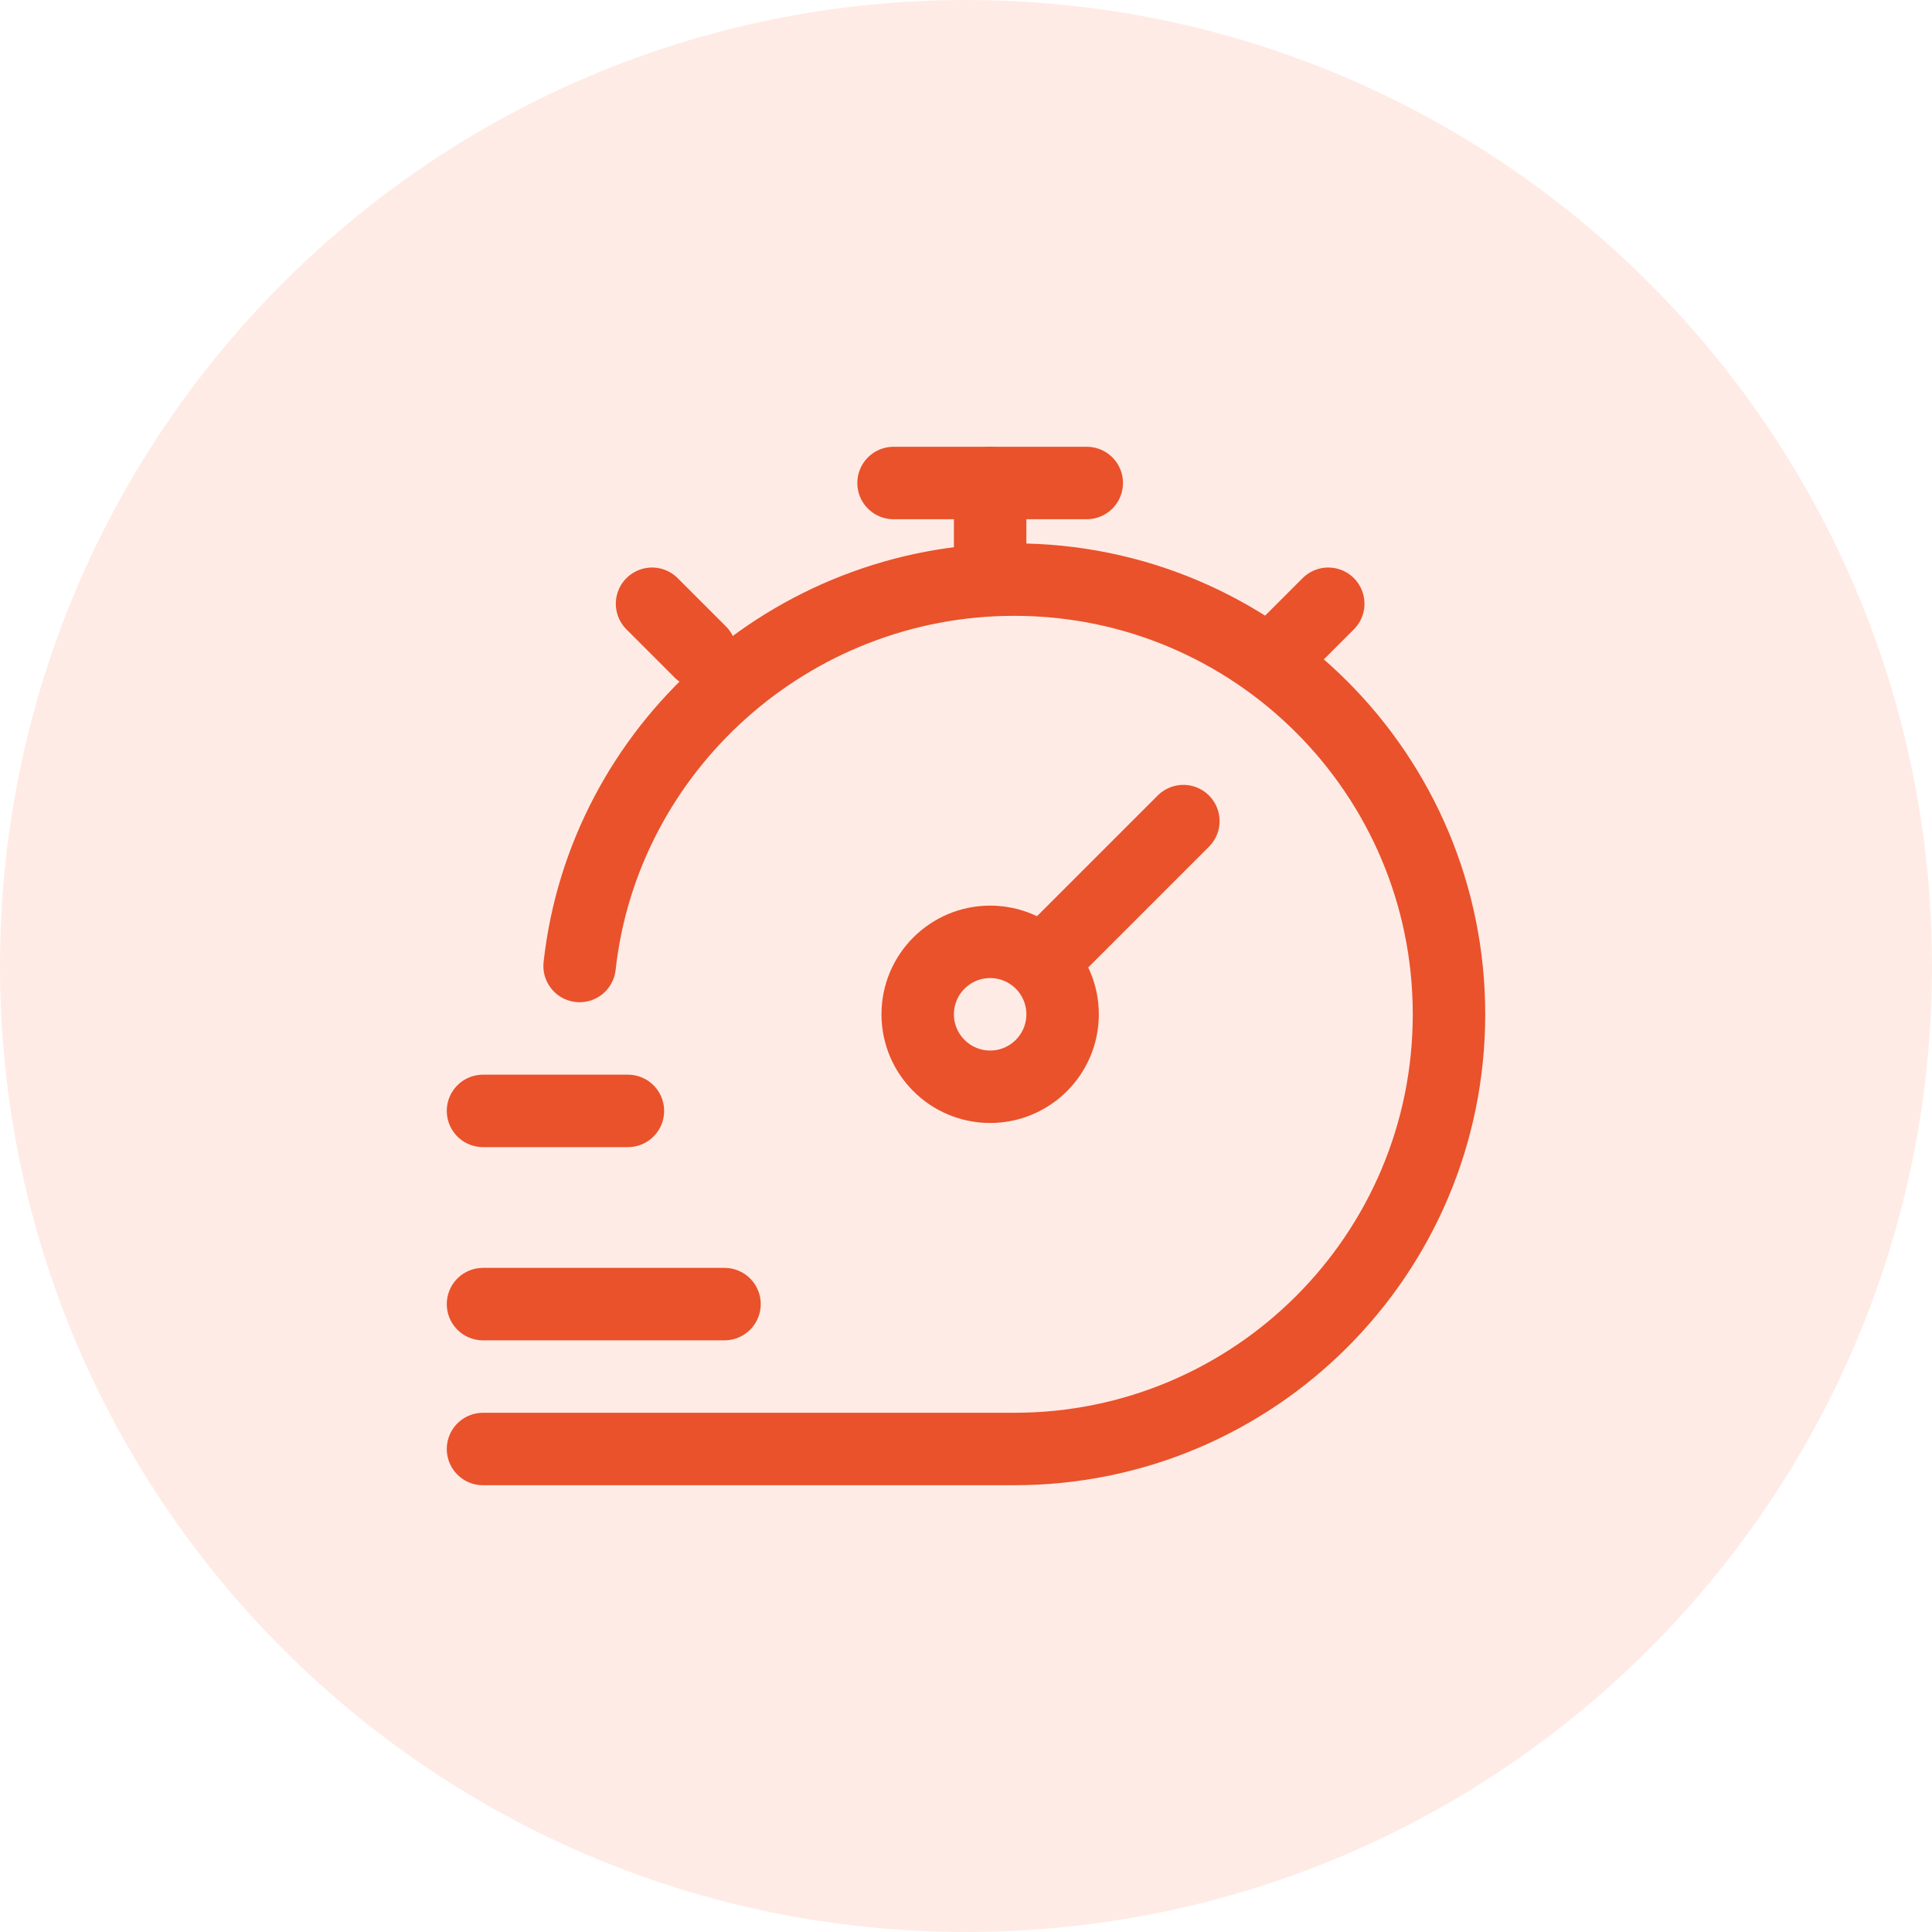
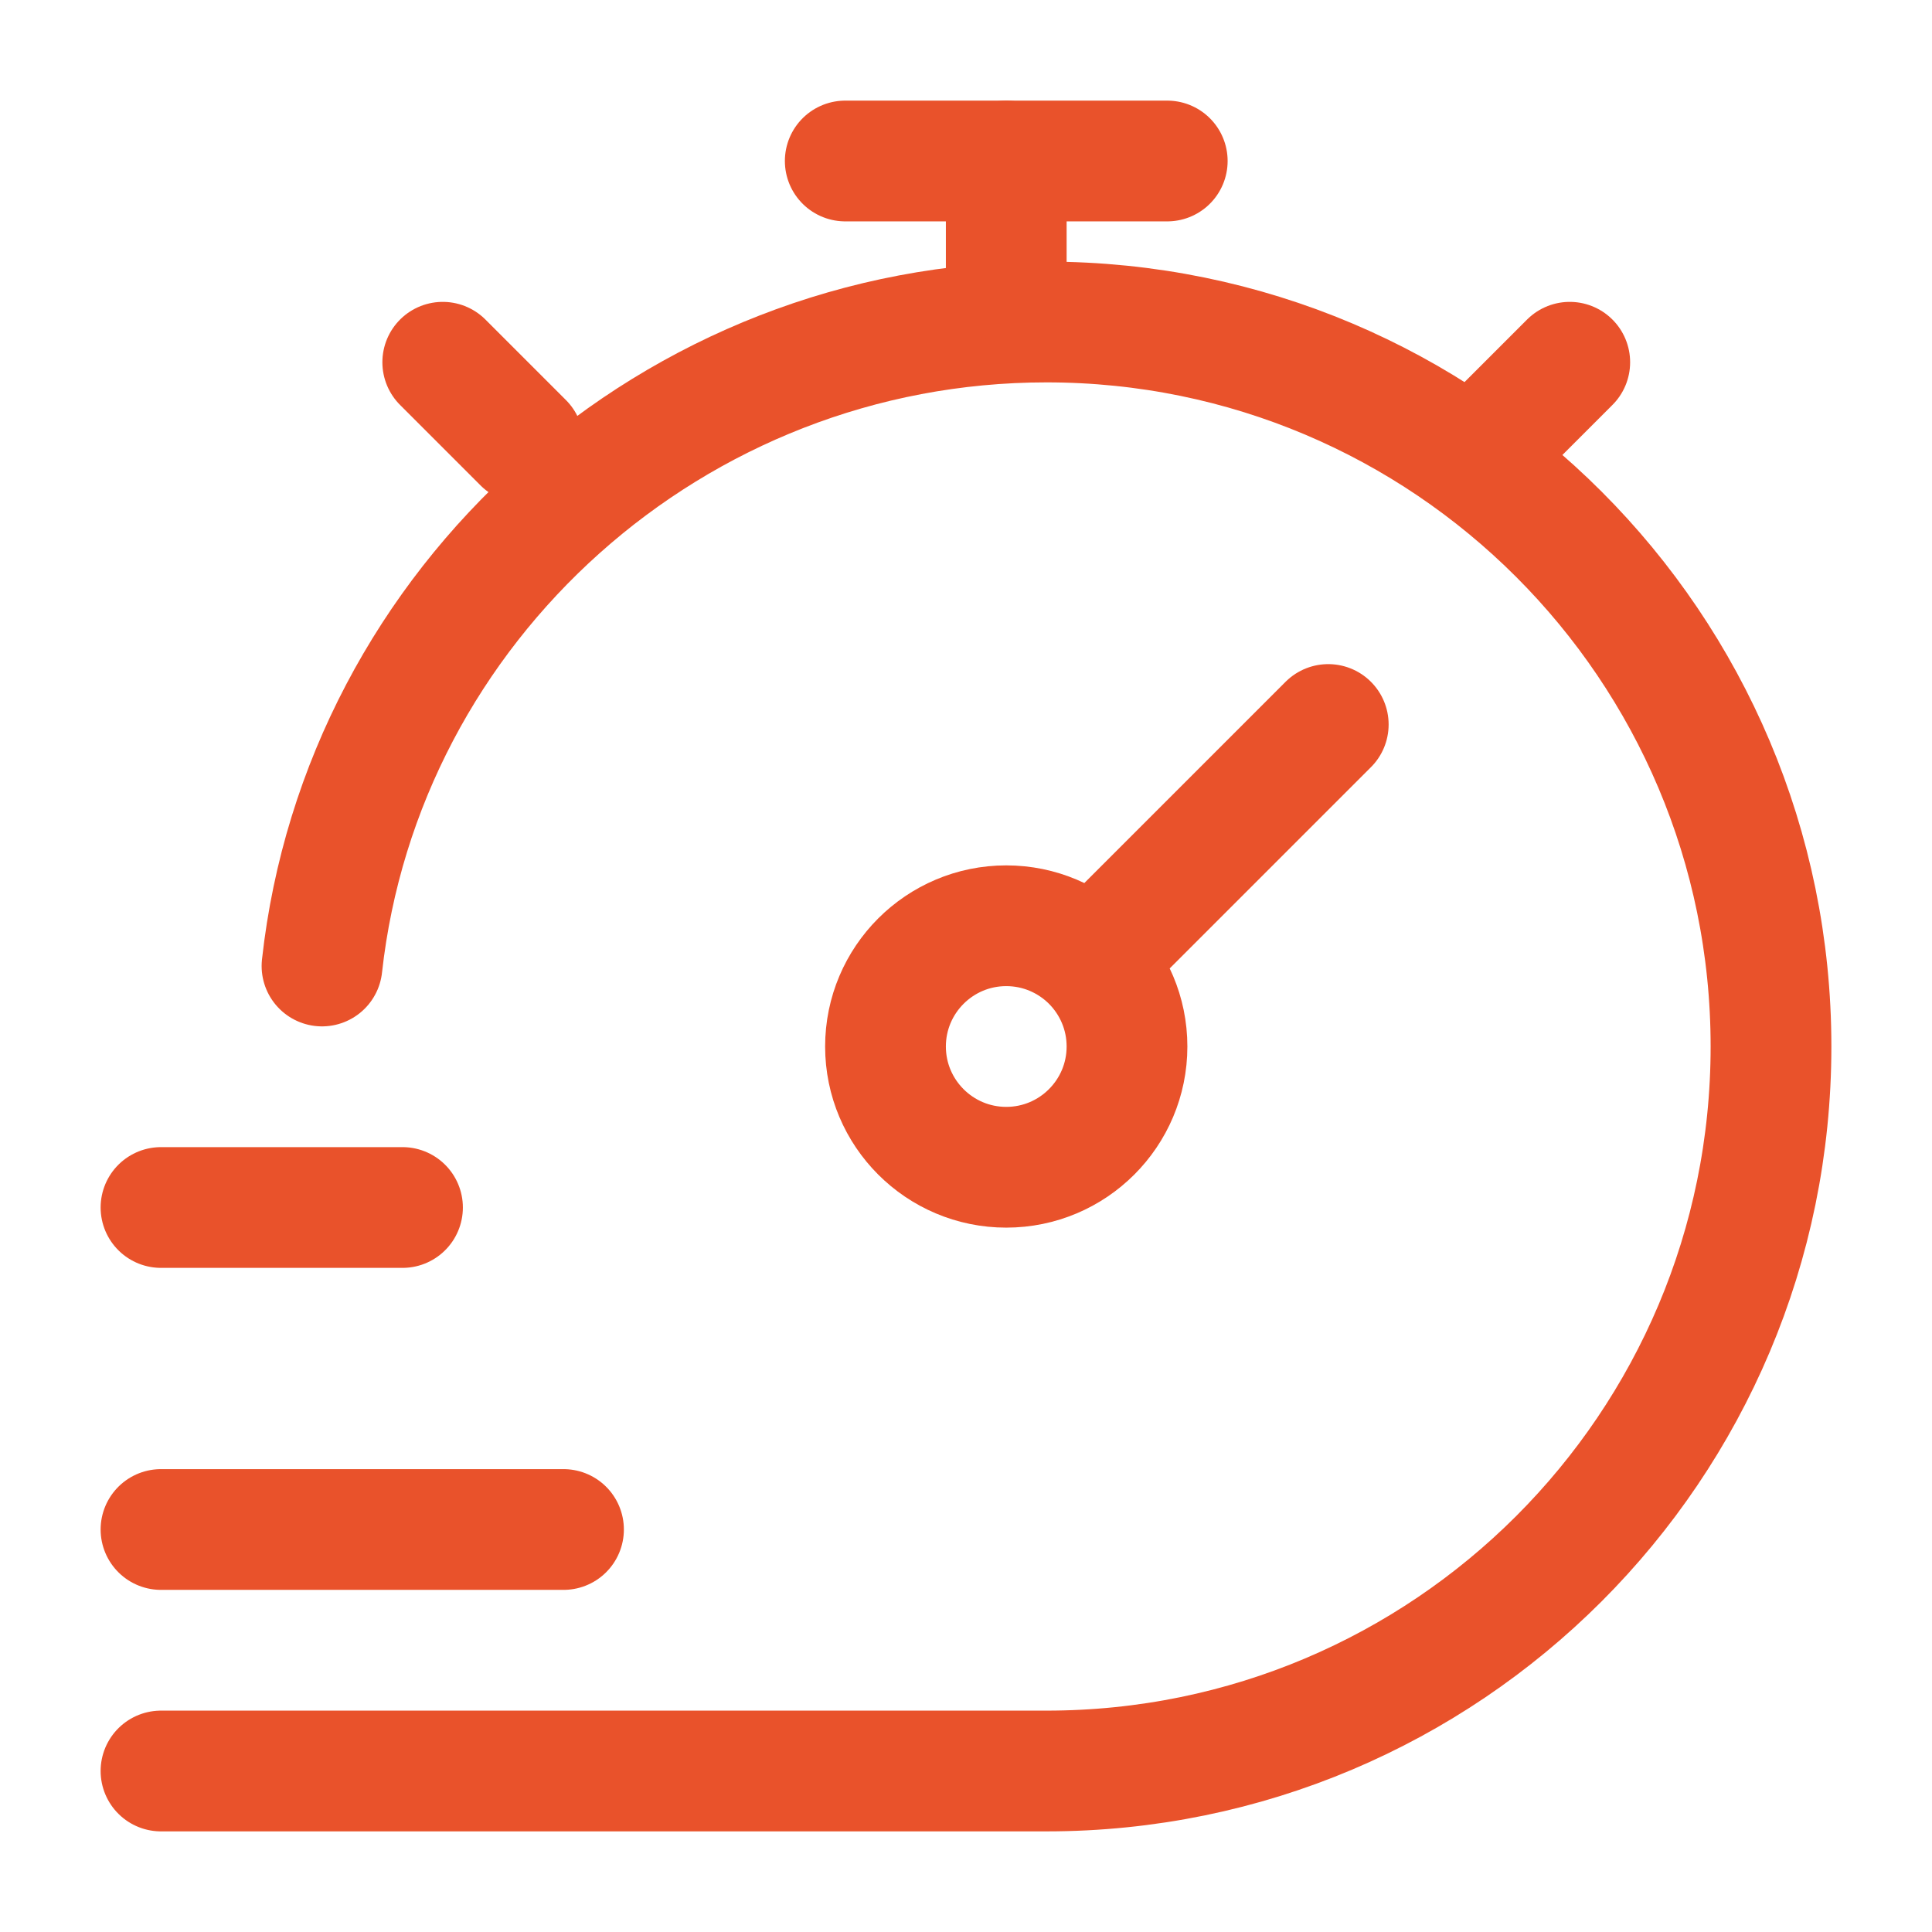
- <svg xmlns="http://www.w3.org/2000/svg" width="40" height="40" viewBox="0 0 40 40" fill="none">
-   <rect width="40" height="40" rx="20" fill="#FFEBE5" />
-   <path d="M10 30H21C25.971 30 30 25.971 30 21C30 16.029 25.971 12 21 12C16.367 12 12.497 15.5 12 20" stroke="#E9522B" stroke-width="1.5" stroke-linecap="round" />
-   <path d="M26.5 13.5L27.5 12.5M13.5 12.5L14.5 13.5" stroke="#E9522B" stroke-width="1.5" stroke-linecap="round" stroke-linejoin="round" />
-   <path d="M24.5 17L21.561 19.939M21.561 19.939C21.289 19.668 20.914 19.5 20.5 19.5C19.672 19.5 19 20.172 19 21C19 21.828 19.672 22.5 20.5 22.5C21.328 22.5 22 21.828 22 21C22 20.586 21.832 20.211 21.561 19.939Z" stroke="#E9522B" stroke-width="1.5" stroke-linecap="round" />
-   <path d="M20.5 11.5V10" stroke="#E9522B" stroke-width="1.5" stroke-linecap="round" stroke-linejoin="round" />
-   <path d="M18.5 10H22.5" stroke="#E9522B" stroke-width="1.5" stroke-linecap="round" stroke-linejoin="round" />
-   <path d="M10 23H13" stroke="#E9522B" stroke-width="1.5" stroke-linecap="round" stroke-linejoin="round" />
-   <path d="M10 27H15" stroke="#E9522B" stroke-width="1.5" stroke-linecap="round" stroke-linejoin="round" />
+ <svg xmlns="http://www.w3.org/2000/svg" width="24" height="24" viewBox="0 0 24 24" fill="none">
+   <path d="M2 22H13C17.971 22 22 17.971 22 13C22 8.029 17.971 4 13 4C8.367 4 4.497 7.5 4 12" stroke="#E9522B" stroke-width="1.5" stroke-linecap="round" />
+   <path d="M18.5 5.5L19.5 4.5M5.5 4.5L6.5 5.5" stroke="#E9522B" stroke-width="1.5" stroke-linecap="round" stroke-linejoin="round" />
+   <path d="M16.5 9L13.561 11.939M13.561 11.939C13.289 11.668 12.914 11.5 12.5 11.5C11.672 11.5 11 12.172 11 13C11 13.828 11.672 14.5 12.5 14.5C13.328 14.5 14 13.828 14 13C14 12.586 13.832 12.211 13.561 11.939Z" stroke="#E9522B" stroke-width="1.5" stroke-linecap="round" />
+   <path d="M12.5 3.5V2" stroke="#E9522B" stroke-width="1.5" stroke-linecap="round" stroke-linejoin="round" />
+   <path d="M10.5 2H14.5" stroke="#E9522B" stroke-width="1.5" stroke-linecap="round" stroke-linejoin="round" />
+   <path d="M2 15H5" stroke="#E9522B" stroke-width="1.5" stroke-linecap="round" stroke-linejoin="round" />
+   <path d="M2 19H7" stroke="#E9522B" stroke-width="1.5" stroke-linecap="round" stroke-linejoin="round" />
</svg>
